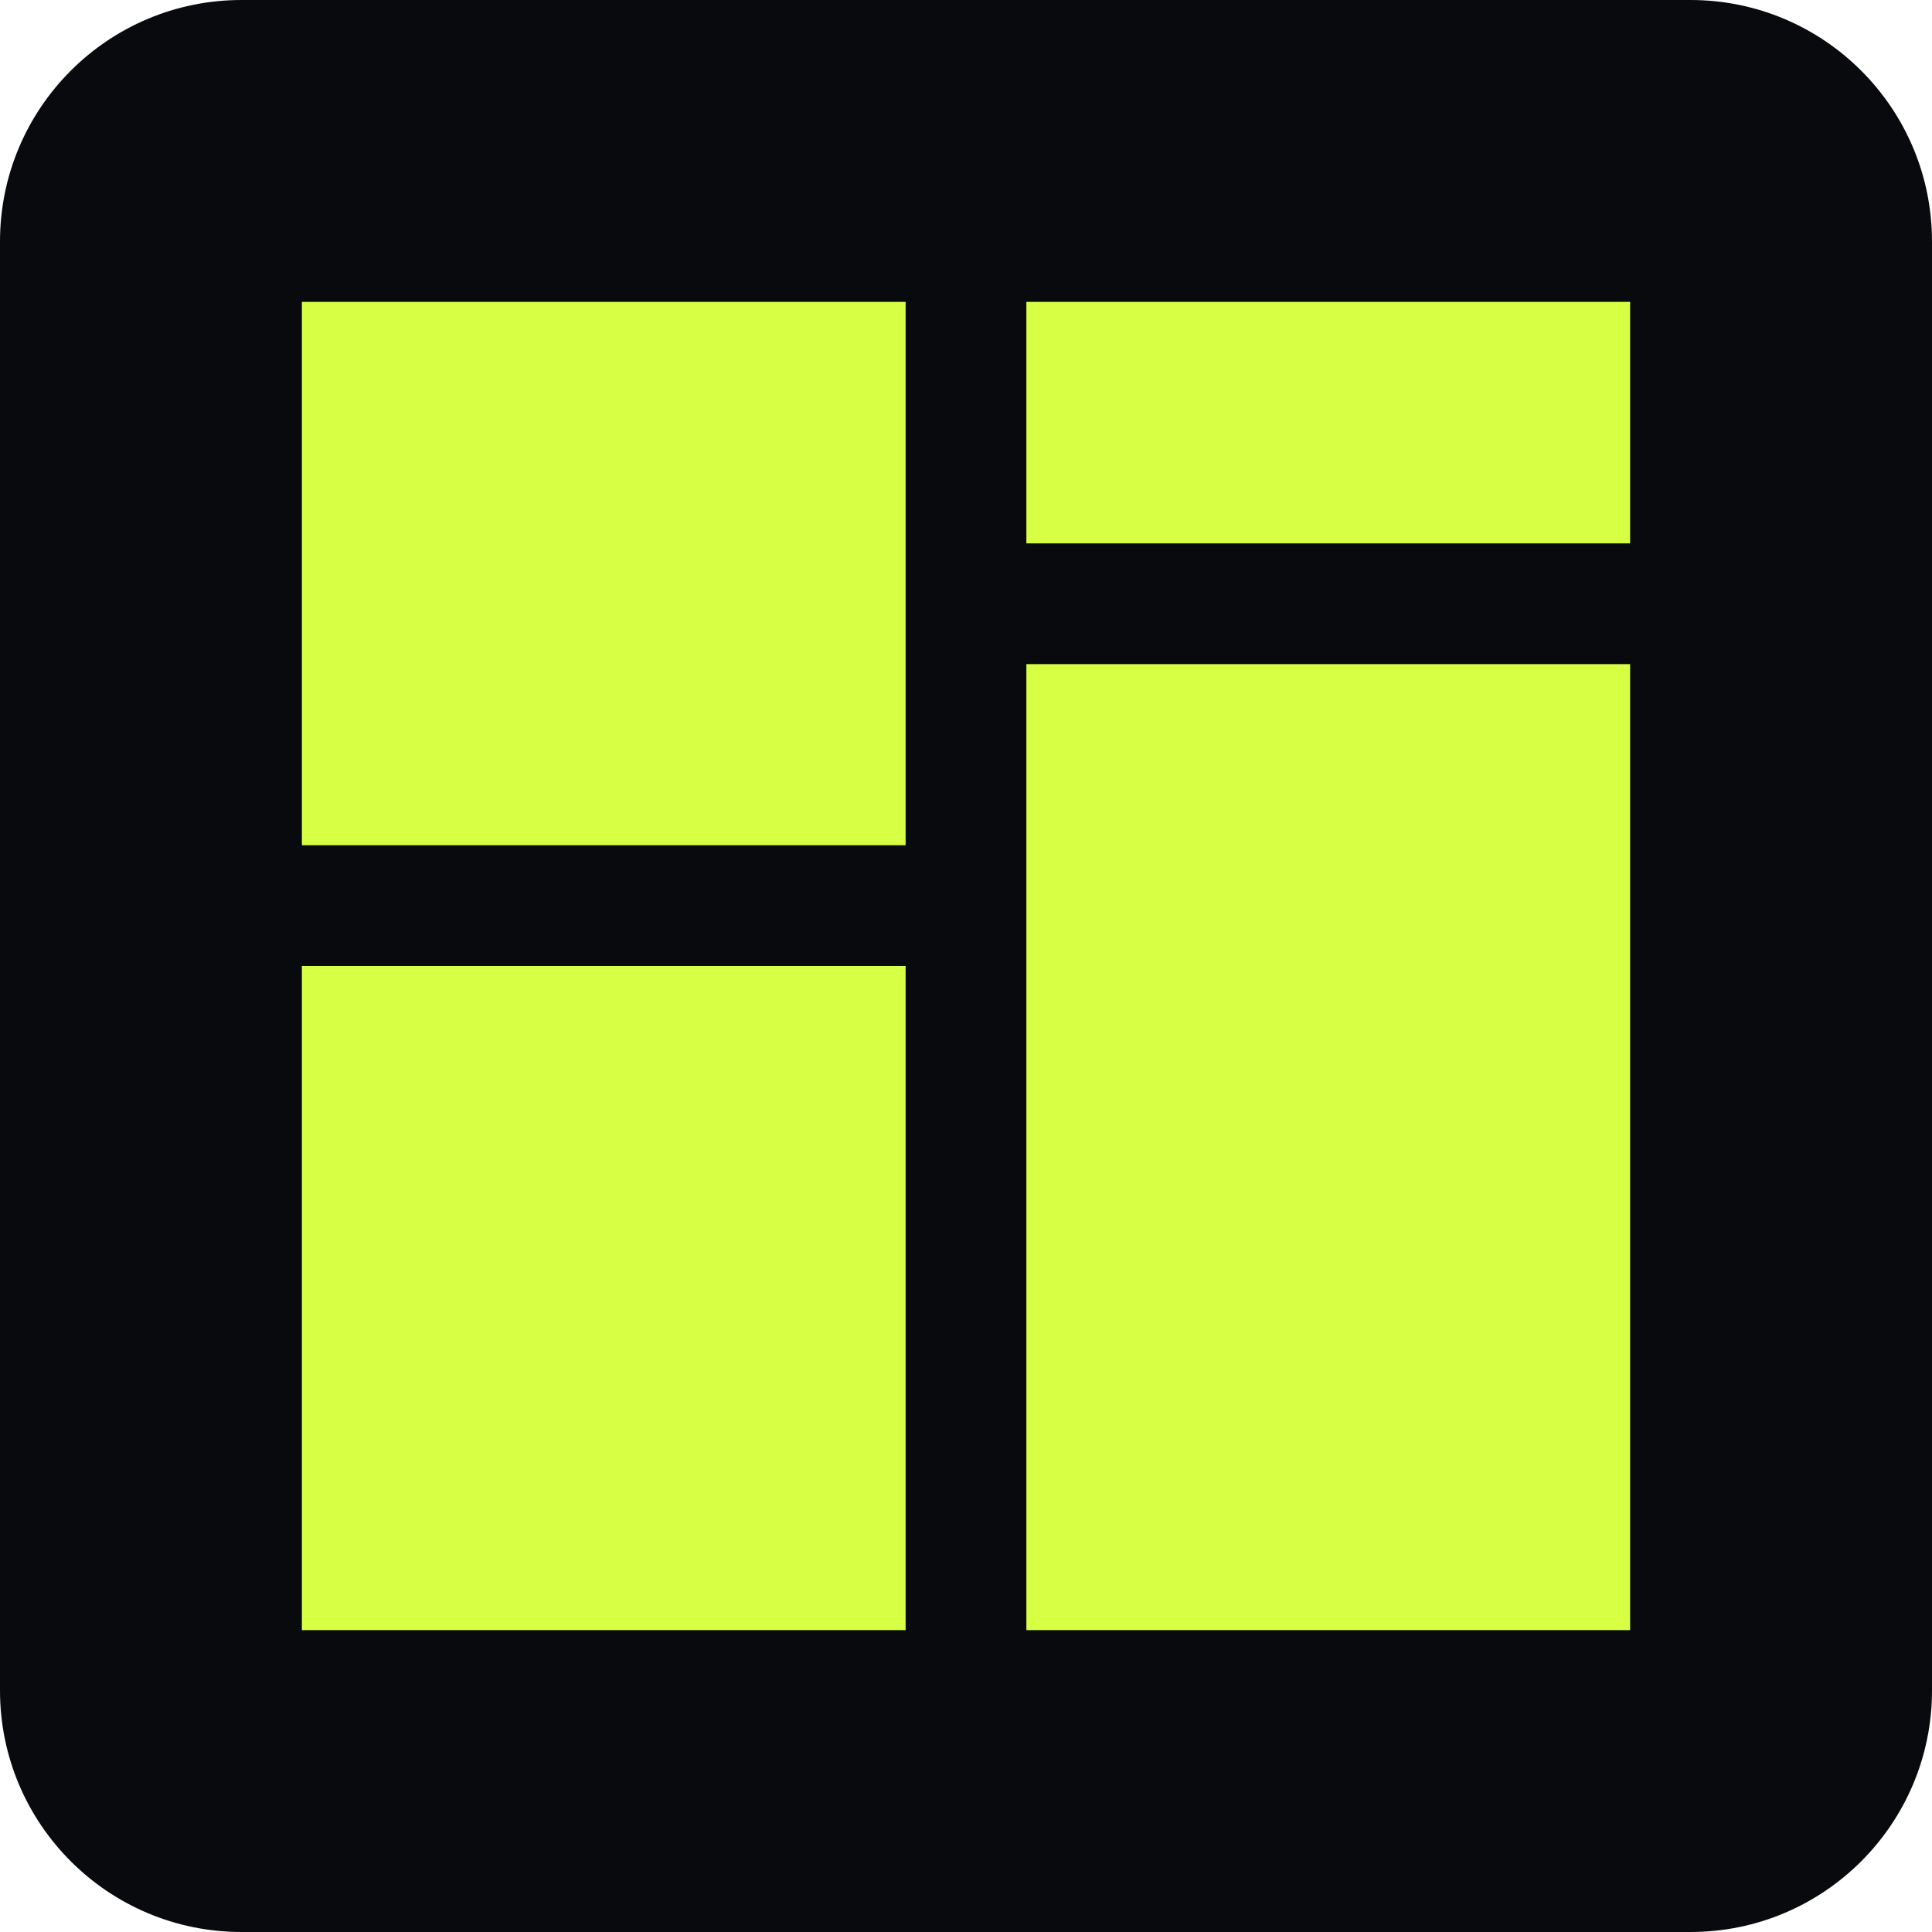
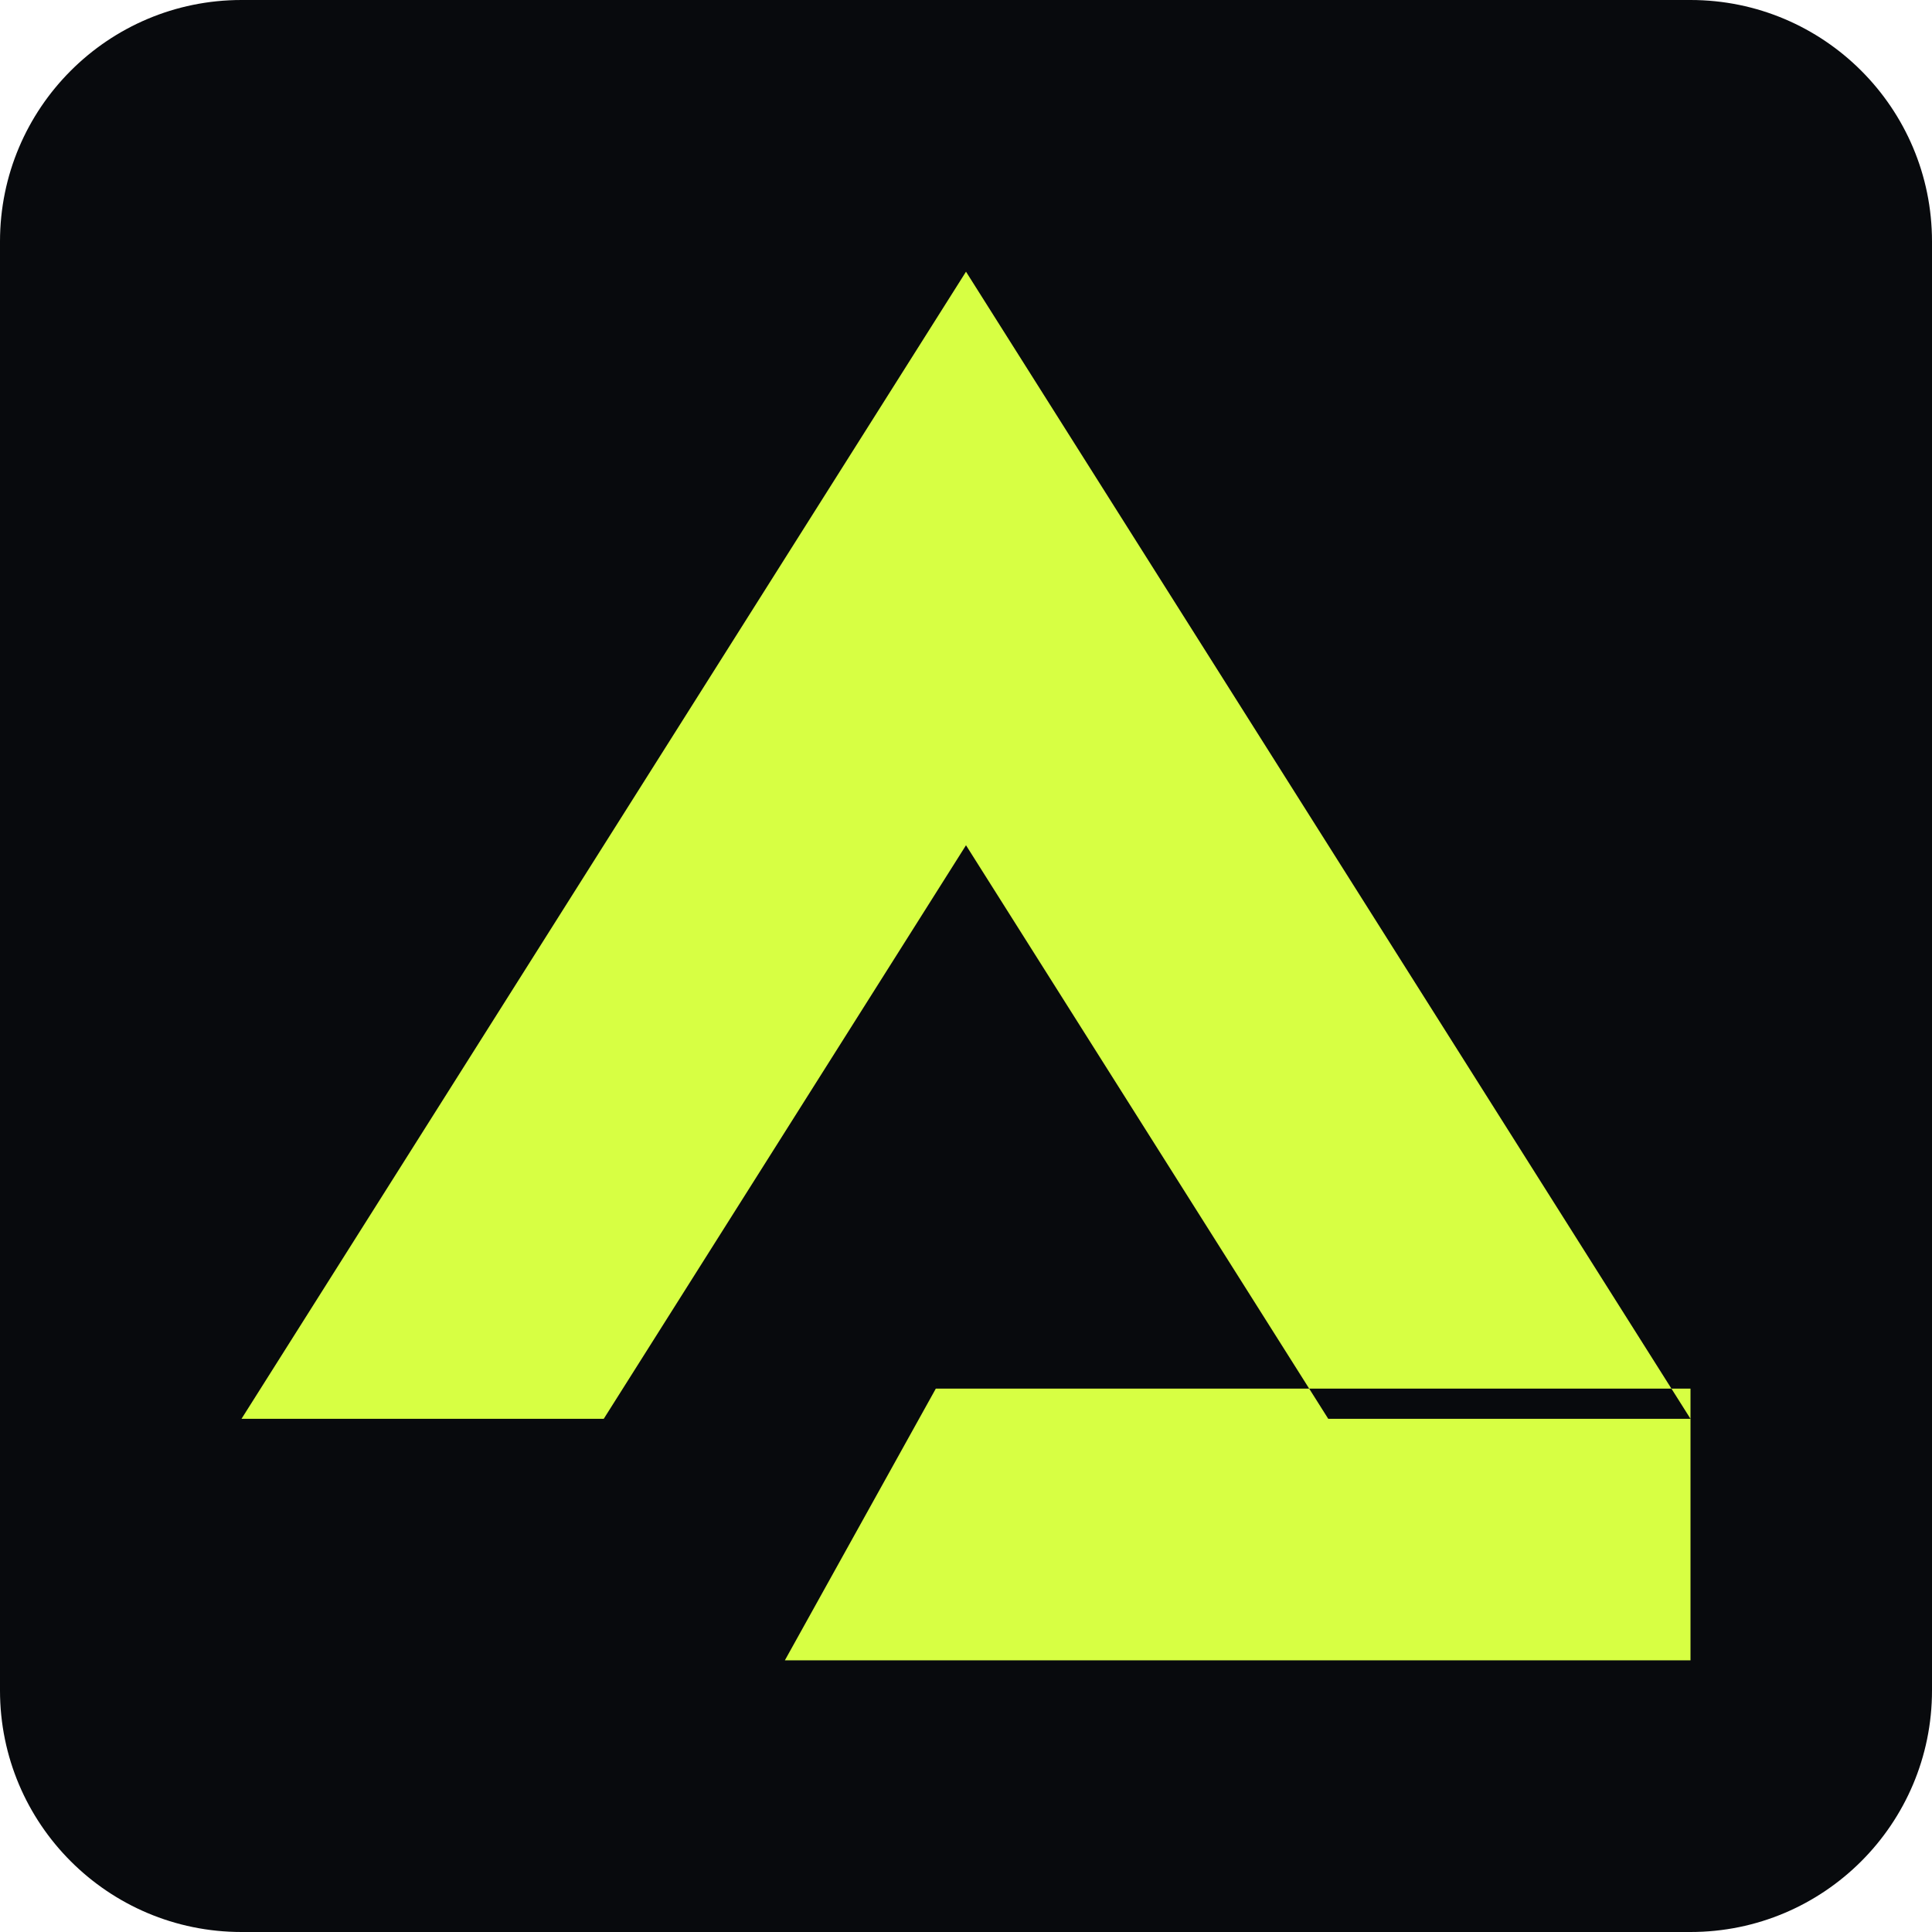
<svg xmlns="http://www.w3.org/2000/svg" viewBox="0 0 64 64">
  <rect width="64" height="64" rx="8" fill="#080a0d" />
-   <g fill="#d7ff43">
-     <path d="M10 10h20v18H10zM34 10h20v8H34zM34 22h20v32H34zM10 32h20v22H10z" />
-   </g>
+   <path fill="#d7ff43" d="M8 47 32 9l24 38H44L32 28 20 47H8Zm18 8h30v-9H31l-5 9Z" />
</svg>
